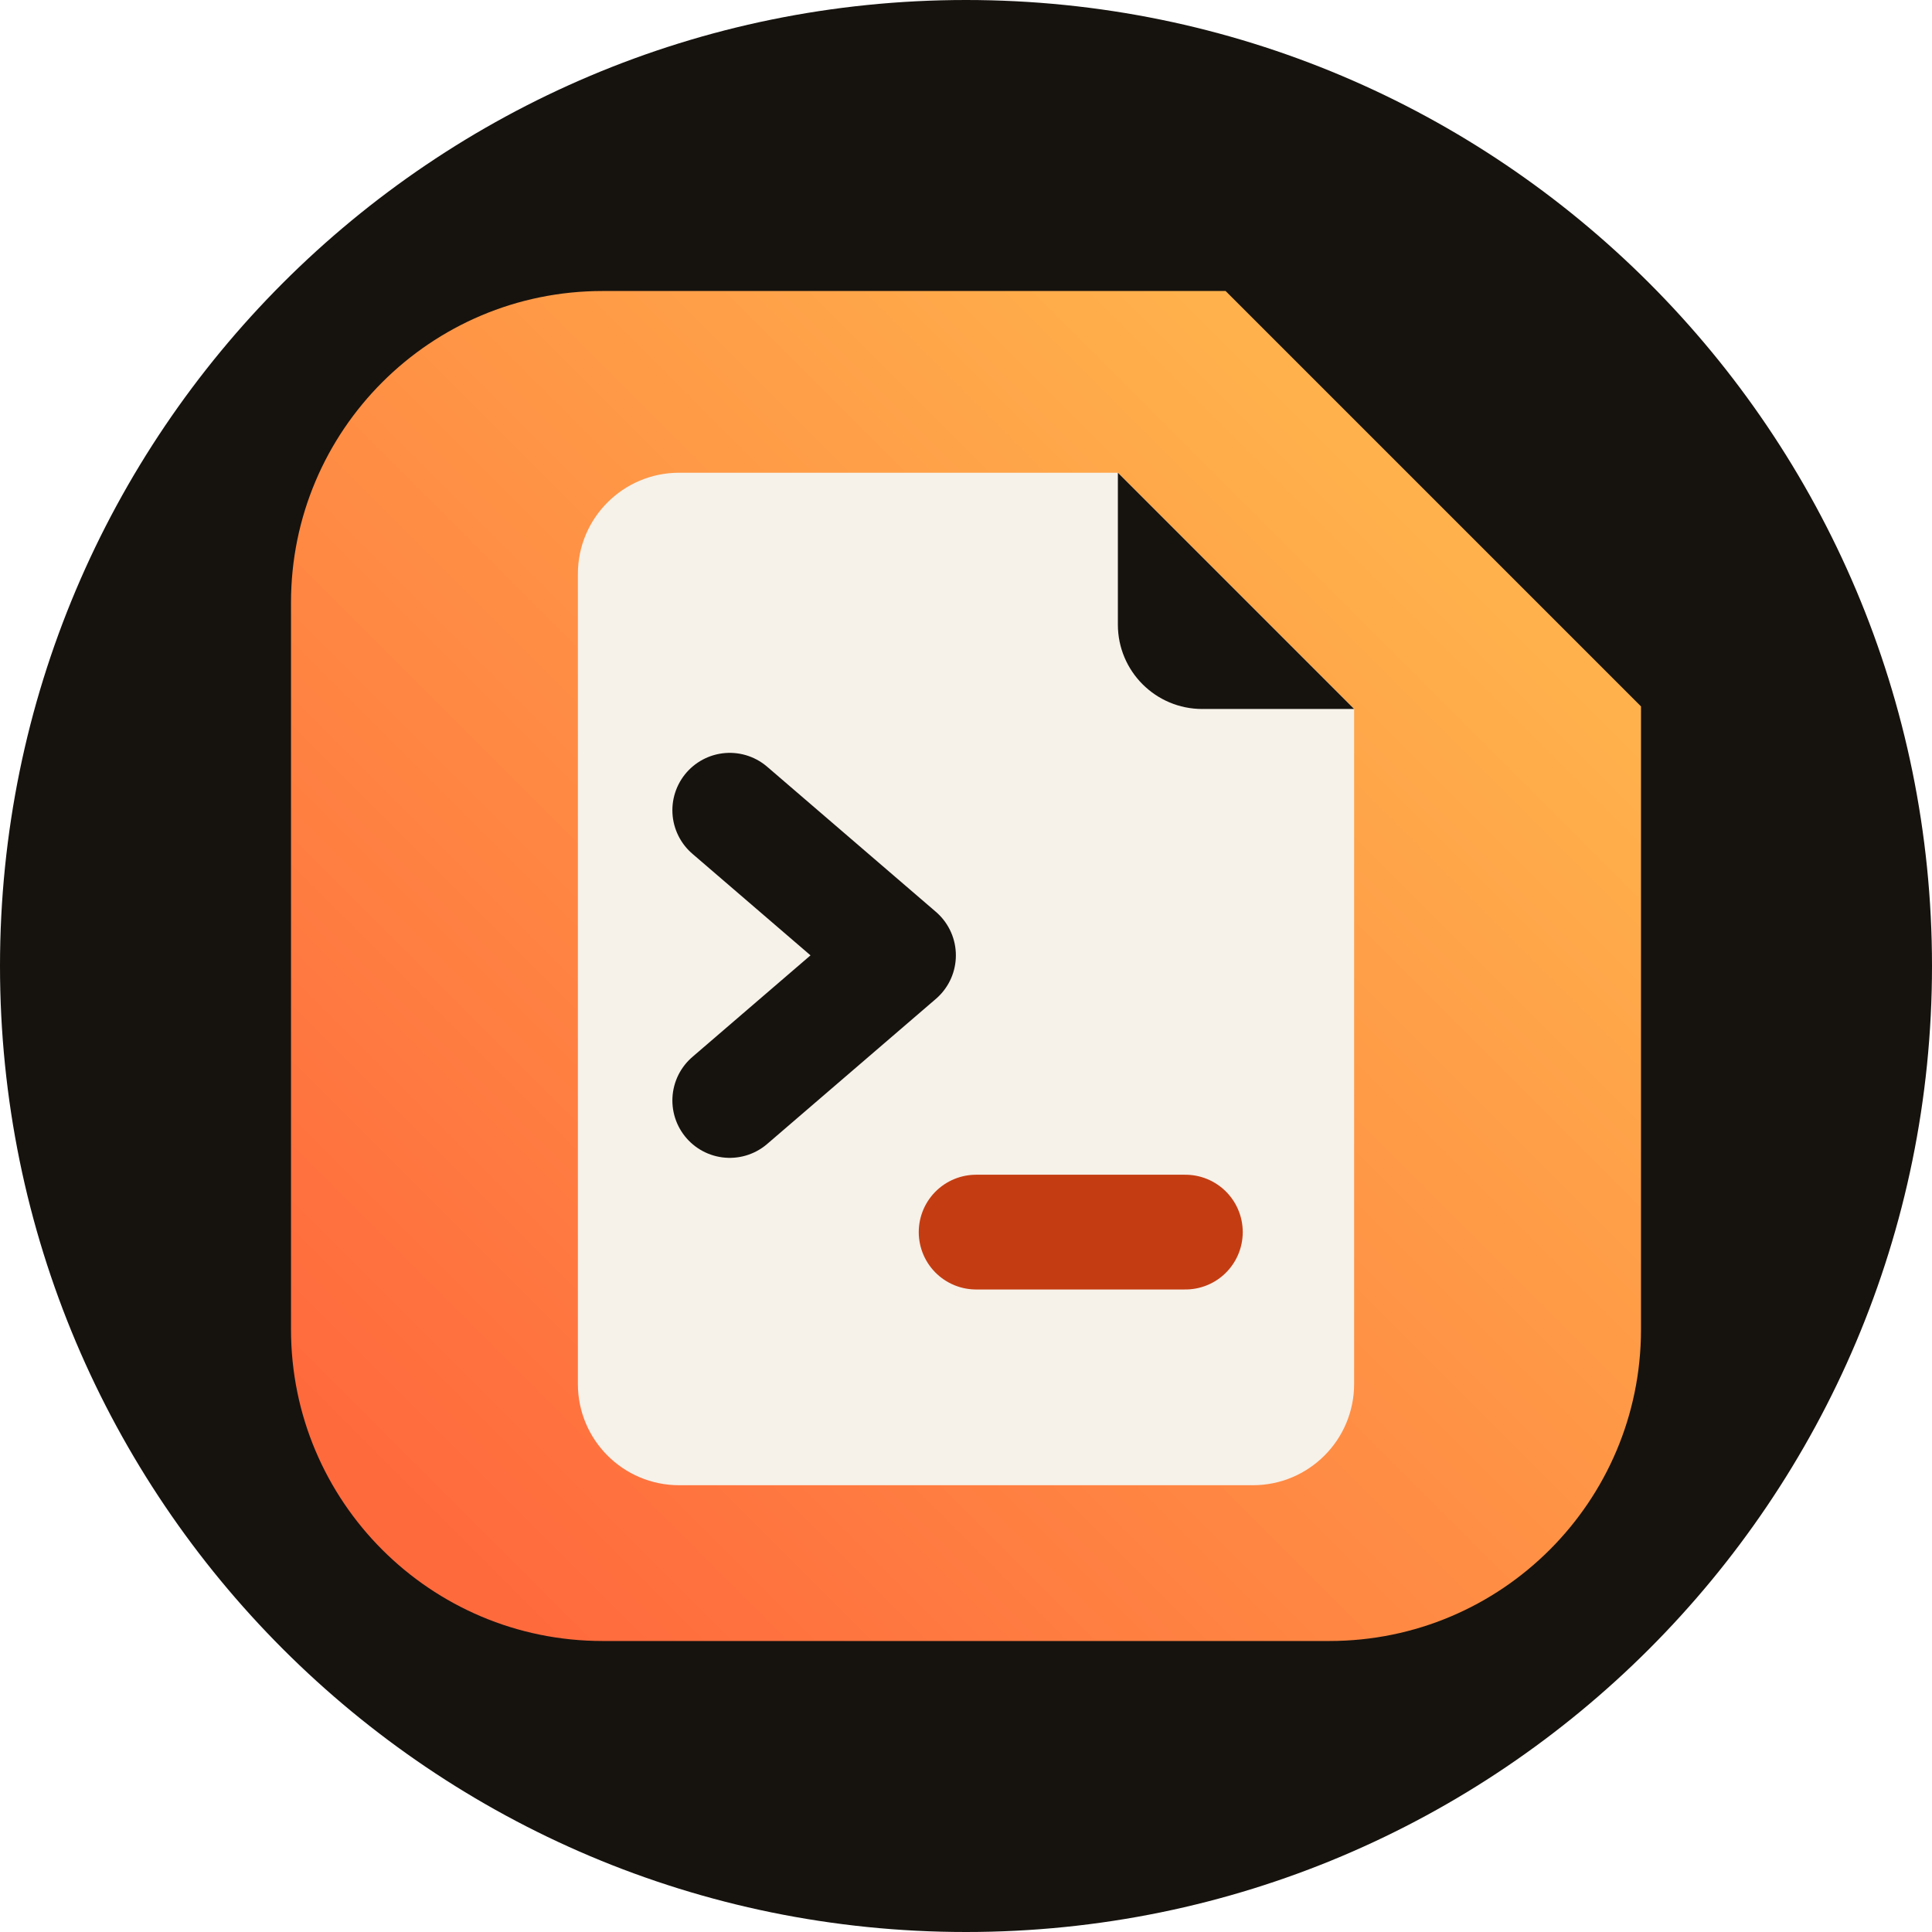
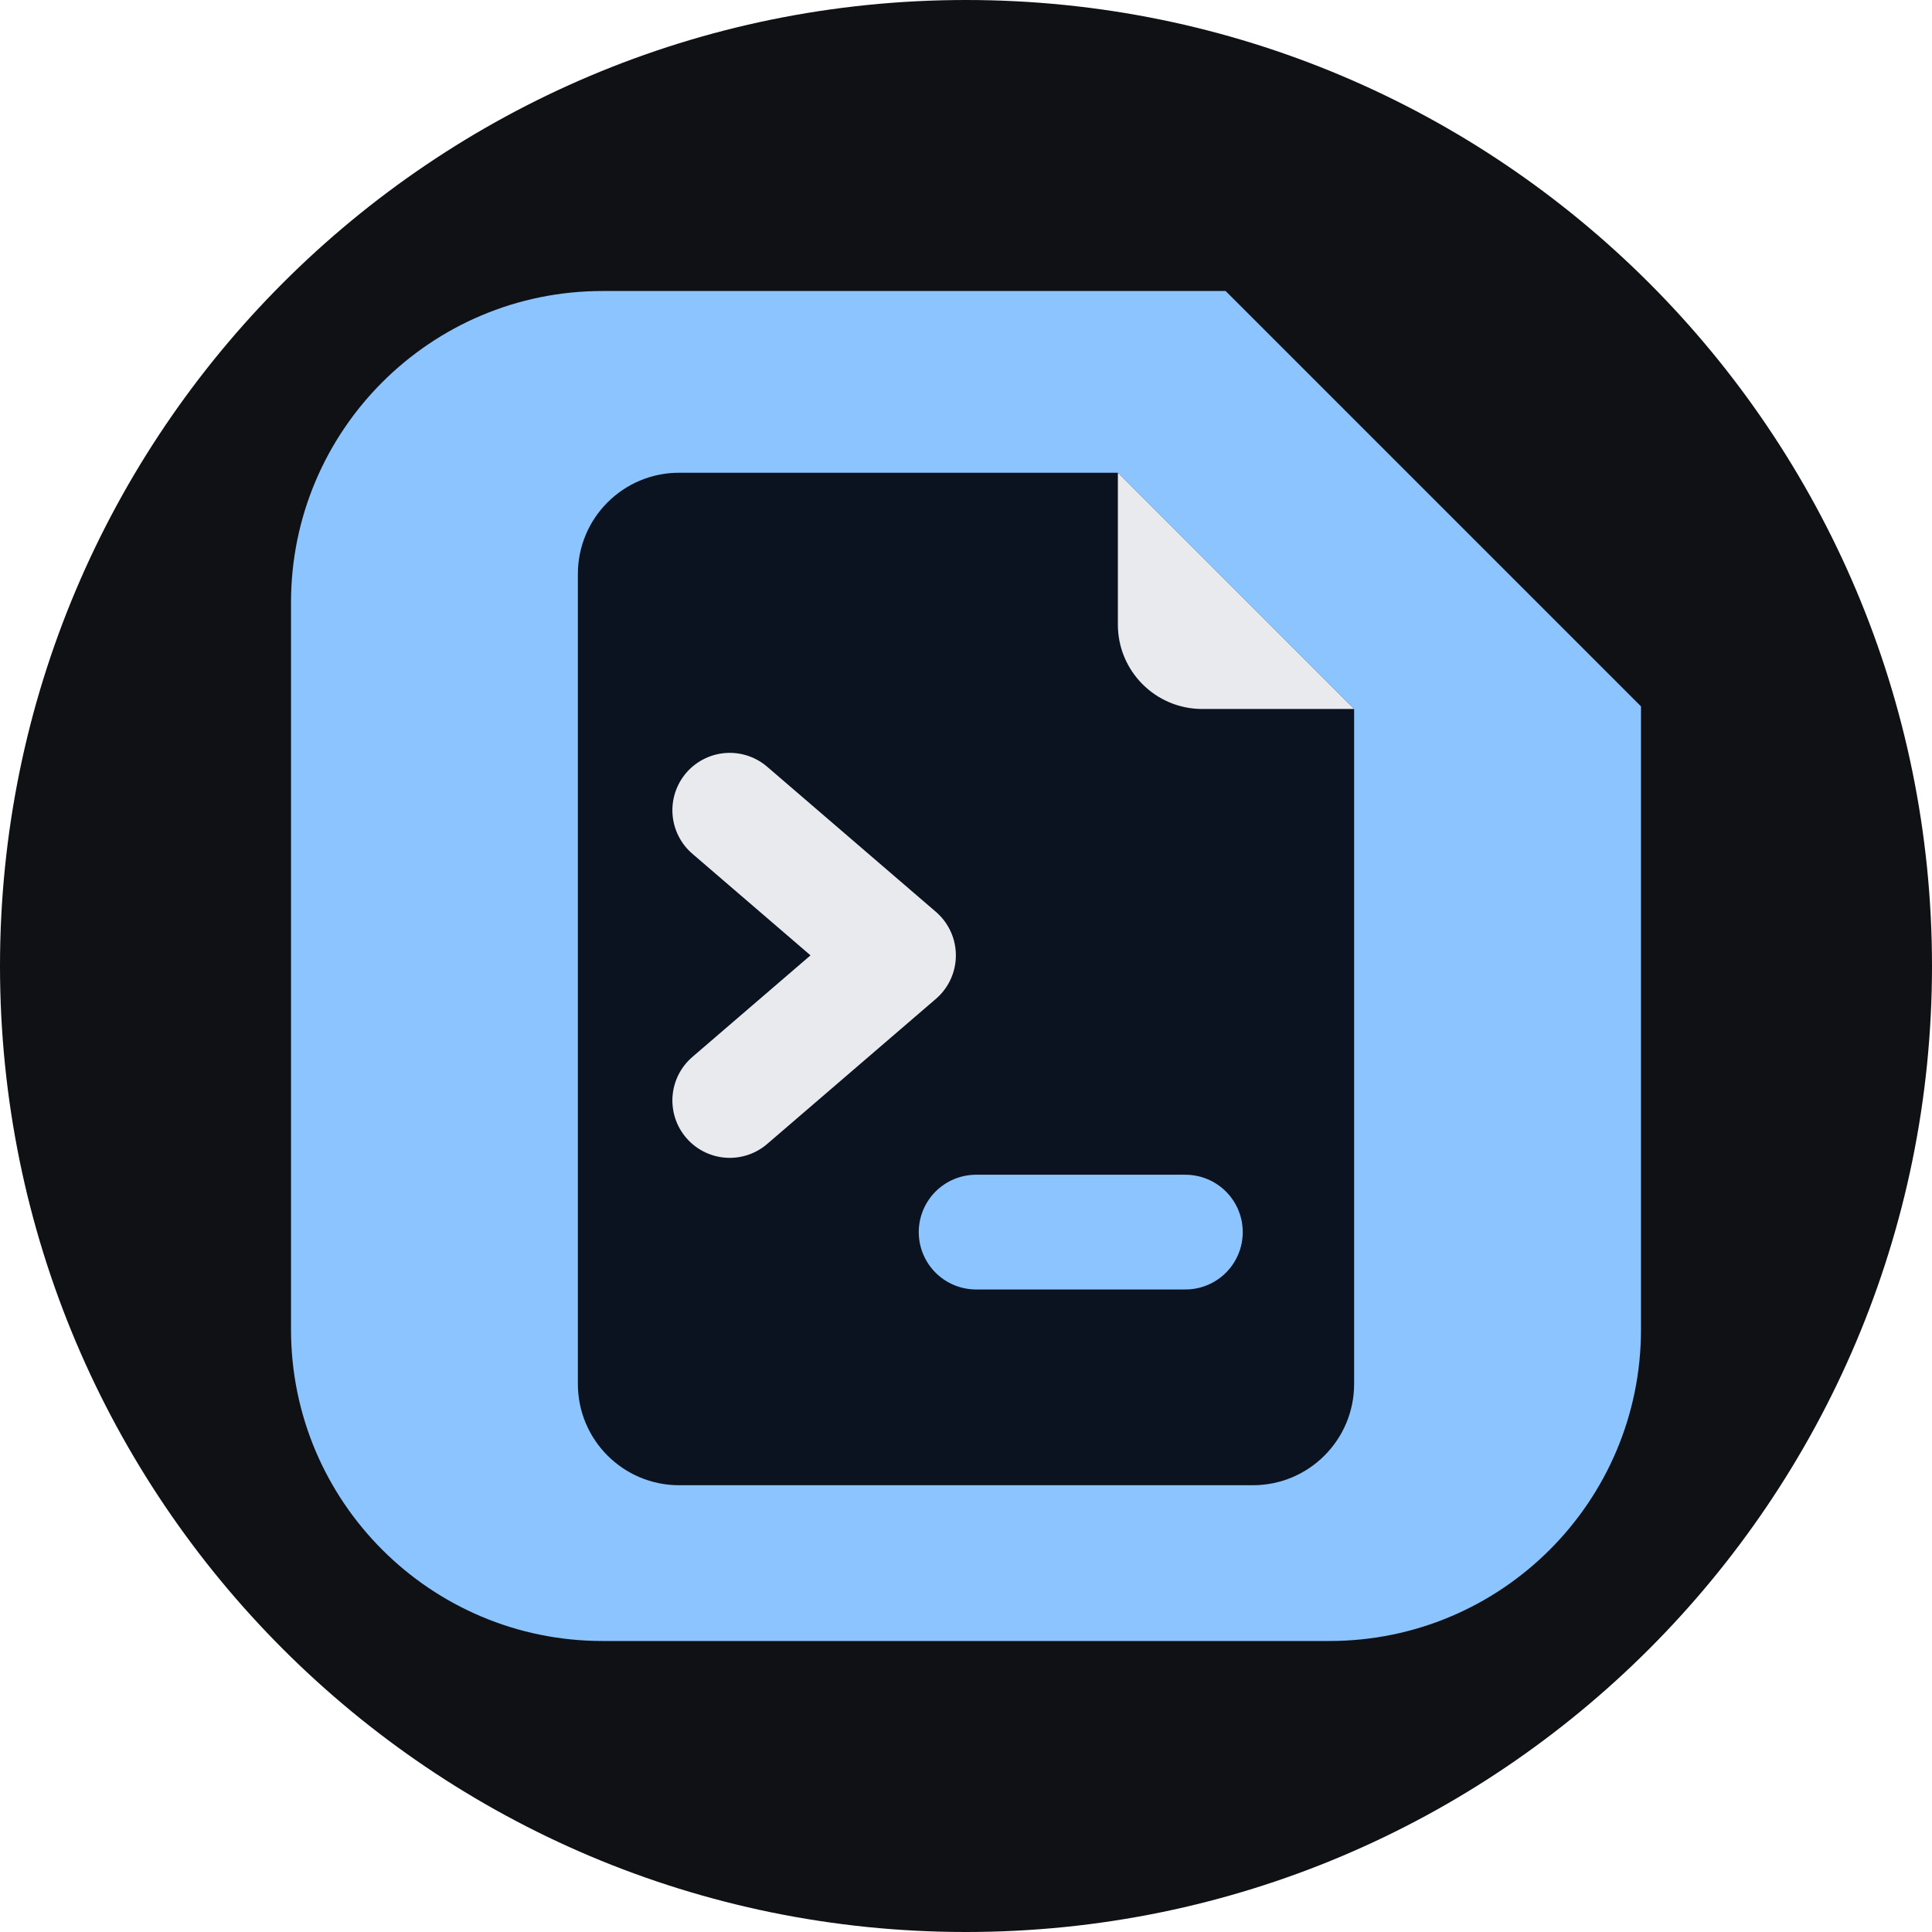
<svg xmlns="http://www.w3.org/2000/svg" viewBox="0 0 64 64" fill="none">
-   <circle cx="32" cy="32" r="32" fill="#16130f" />
+   <circle cx="32" cy="32" r="32" fill="#0f1115" />
  <g transform="translate(32 32) scale(0.86) translate(-32 -32)">
-     <defs>
-       <linearGradient id="b1" gradientUnits="userSpaceOnUse" x1="8" y1="58" x2="58" y2="8">
-         <stop offset=".08" stop-color="#ff6a3d" />
-         <stop offset=".92" stop-color="#ffb84d" />
-       </linearGradient>
-     </defs>
-     <path d="M18 6H42L58 22V46A12 12 0 0 1 46 58H18A12 12 0 0 1 6 46V18A12 12 0 0 1 18 6Z" fill="url(#b1)" />
+     <path d="M18 6H42L58 22V46A12 12 0 0 1 46 58H18A12 12 0 0 1 6 46V18A12 12 0 0 1 18 6Z" fill="#8cc4ff" />
    <g transform="translate(32 32.5) scale(1.3) translate(-31.5 -32.5)">
-       <path d="M23 17.5h13l7 7v20a3 3 0 0 1-3 3H23a3 3 0 0 1-3-3v-24a3 3 0 0 1 3-3Z" fill="#f6f1e9" />
-       <path d="M36 17.5v4.5a2.5 2.5 0 0 0 2.5 2.5H43Z" fill="#16130f" />
-       <path d="m24.5 27.5 5 4.3-5 4.3" stroke="#16130f" stroke-width="3.4" stroke-linecap="round" stroke-linejoin="round" />
-       <path d="M31.8 40h6.2" stroke="#c43d12" stroke-width="3.4" stroke-linecap="round" />
+       <path d="M23 17.5h13l7 7v20a3 3 0 0 1-3 3H23a3 3 0 0 1-3-3v-24a3 3 0 0 1 3-3Z" fill="#0b1220" />
+       <path d="M36 17.5v4.5a2.5 2.5 0 0 0 2.5 2.5H43Z" fill="#e8eaed" />
+       <path d="m24.5 27.5 5 4.3-5 4.3" stroke="#e8eaed" stroke-width="3.4" stroke-linecap="round" stroke-linejoin="round" />
+       <path d="M31.8 40h6.2" stroke="#8cc4ff" stroke-width="3.4" stroke-linecap="round" />
    </g>
  </g>
</svg>
